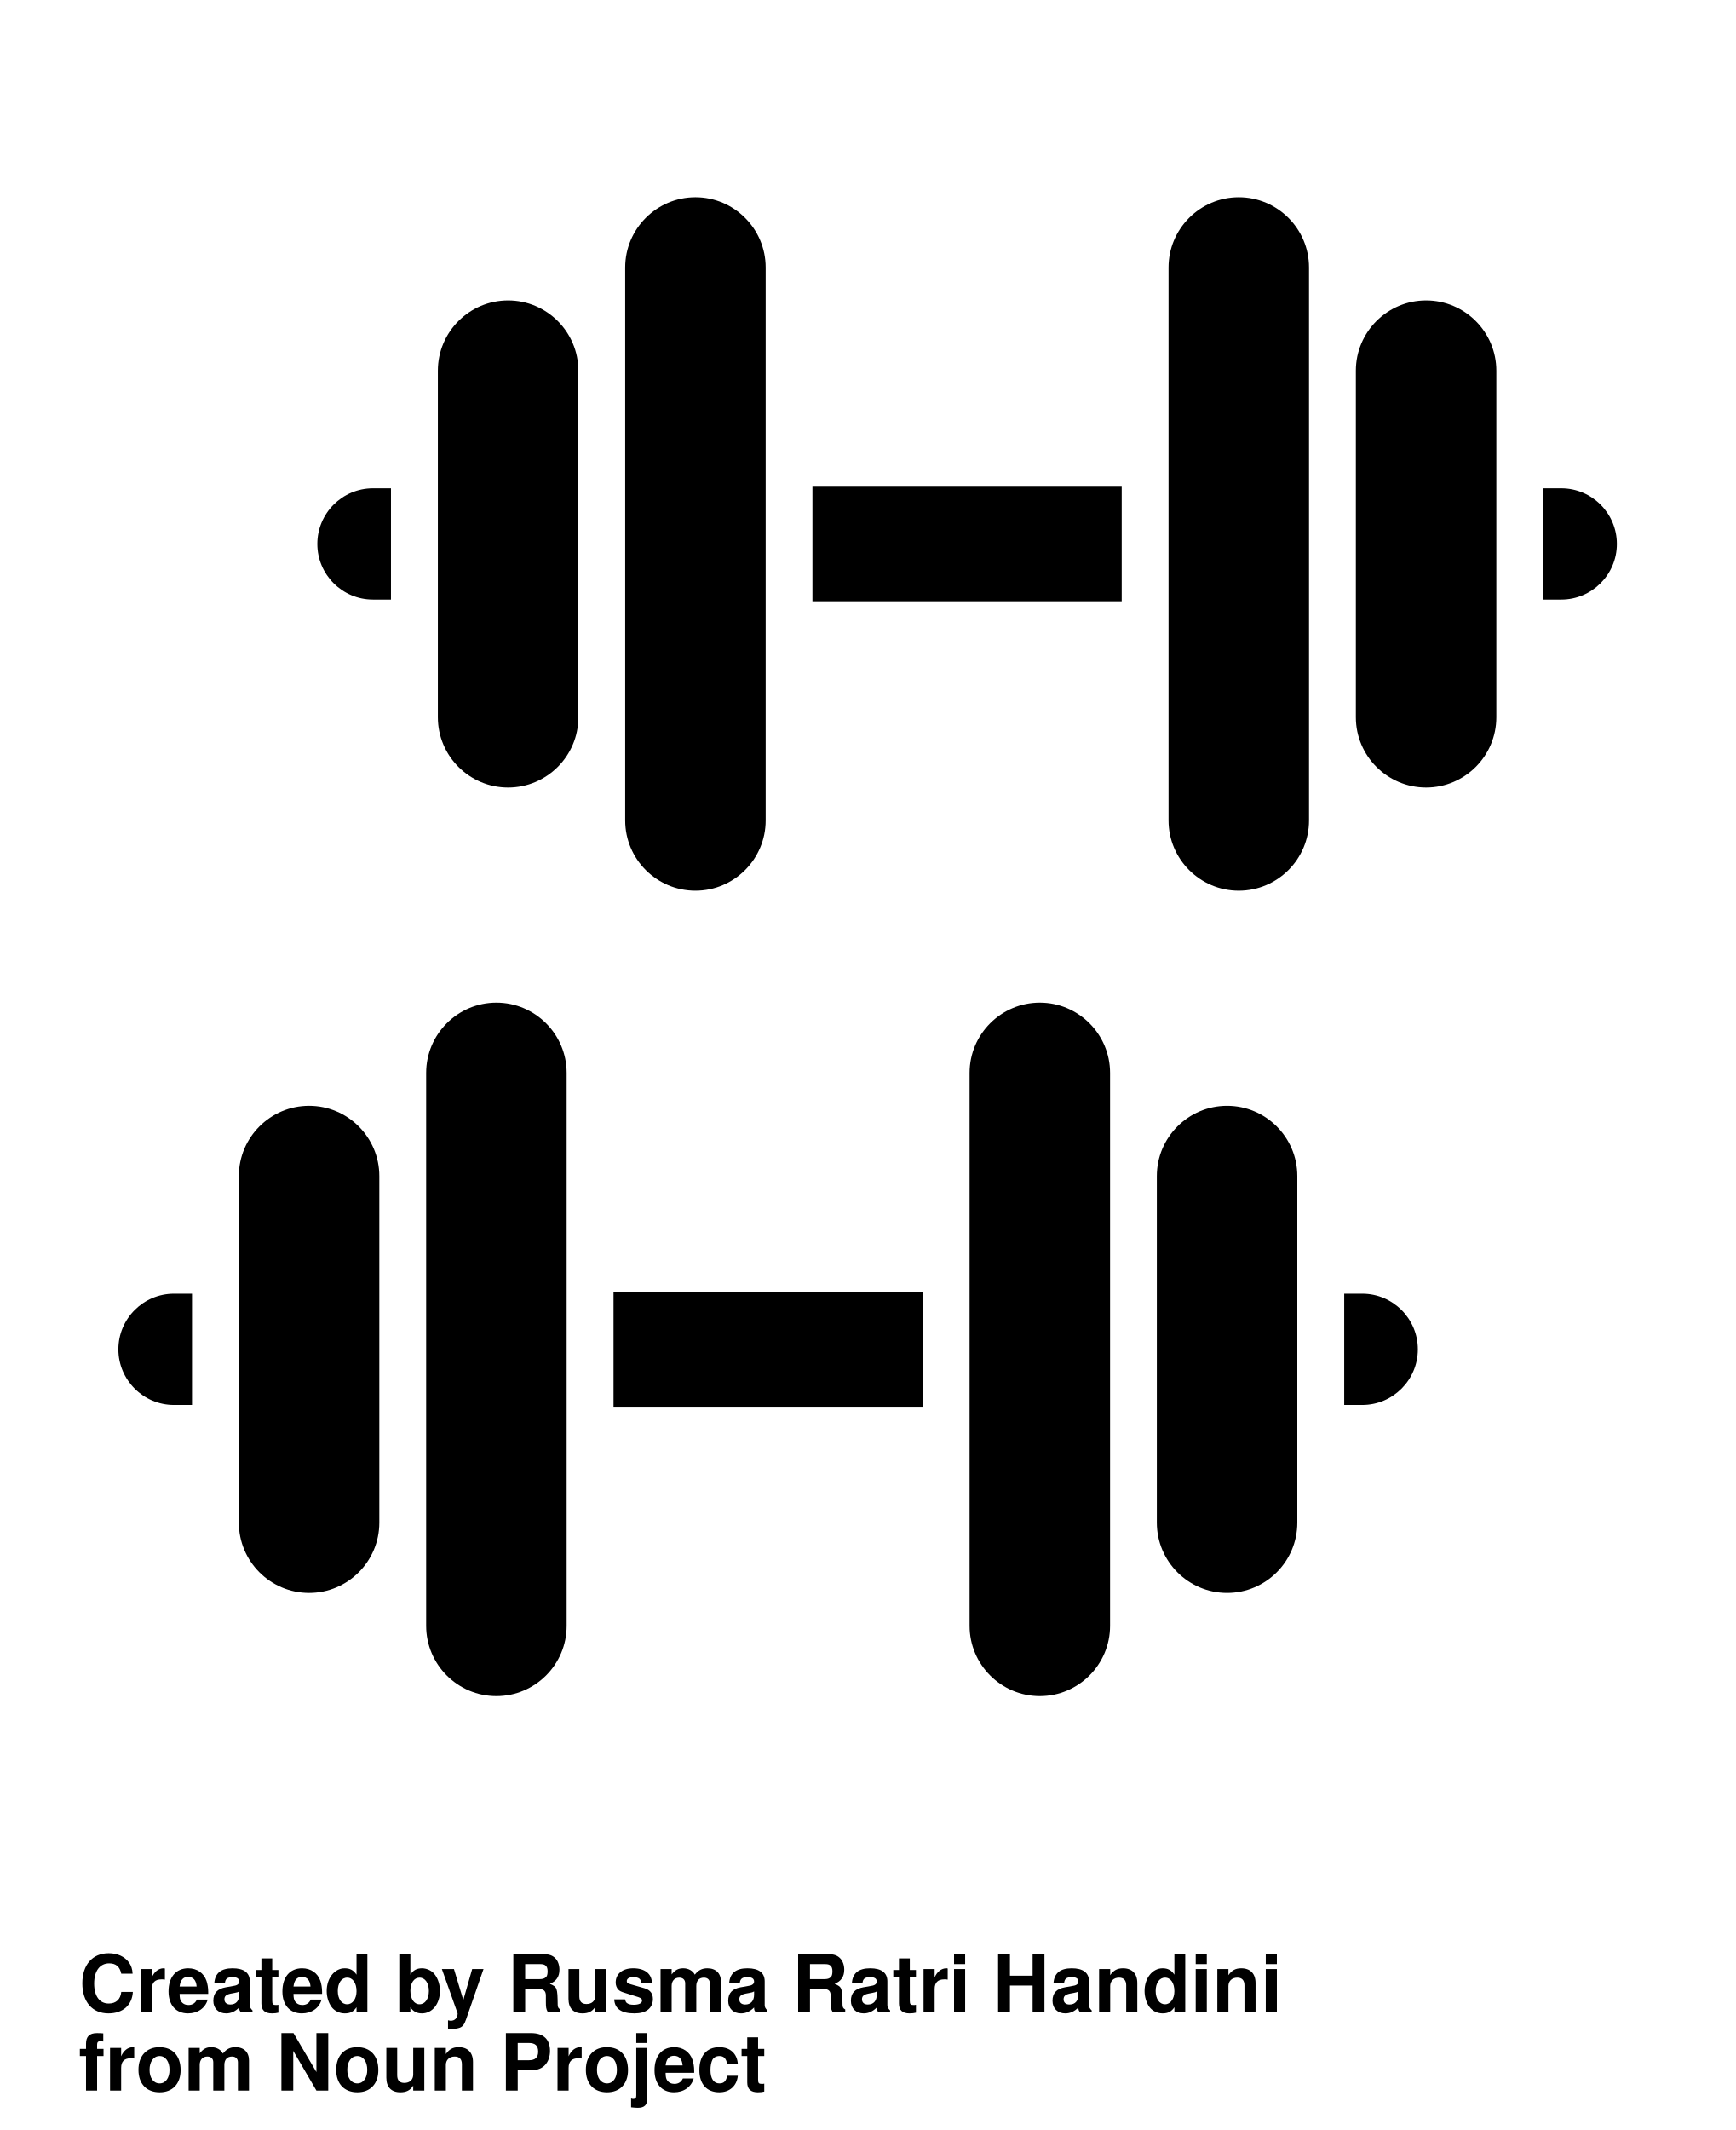
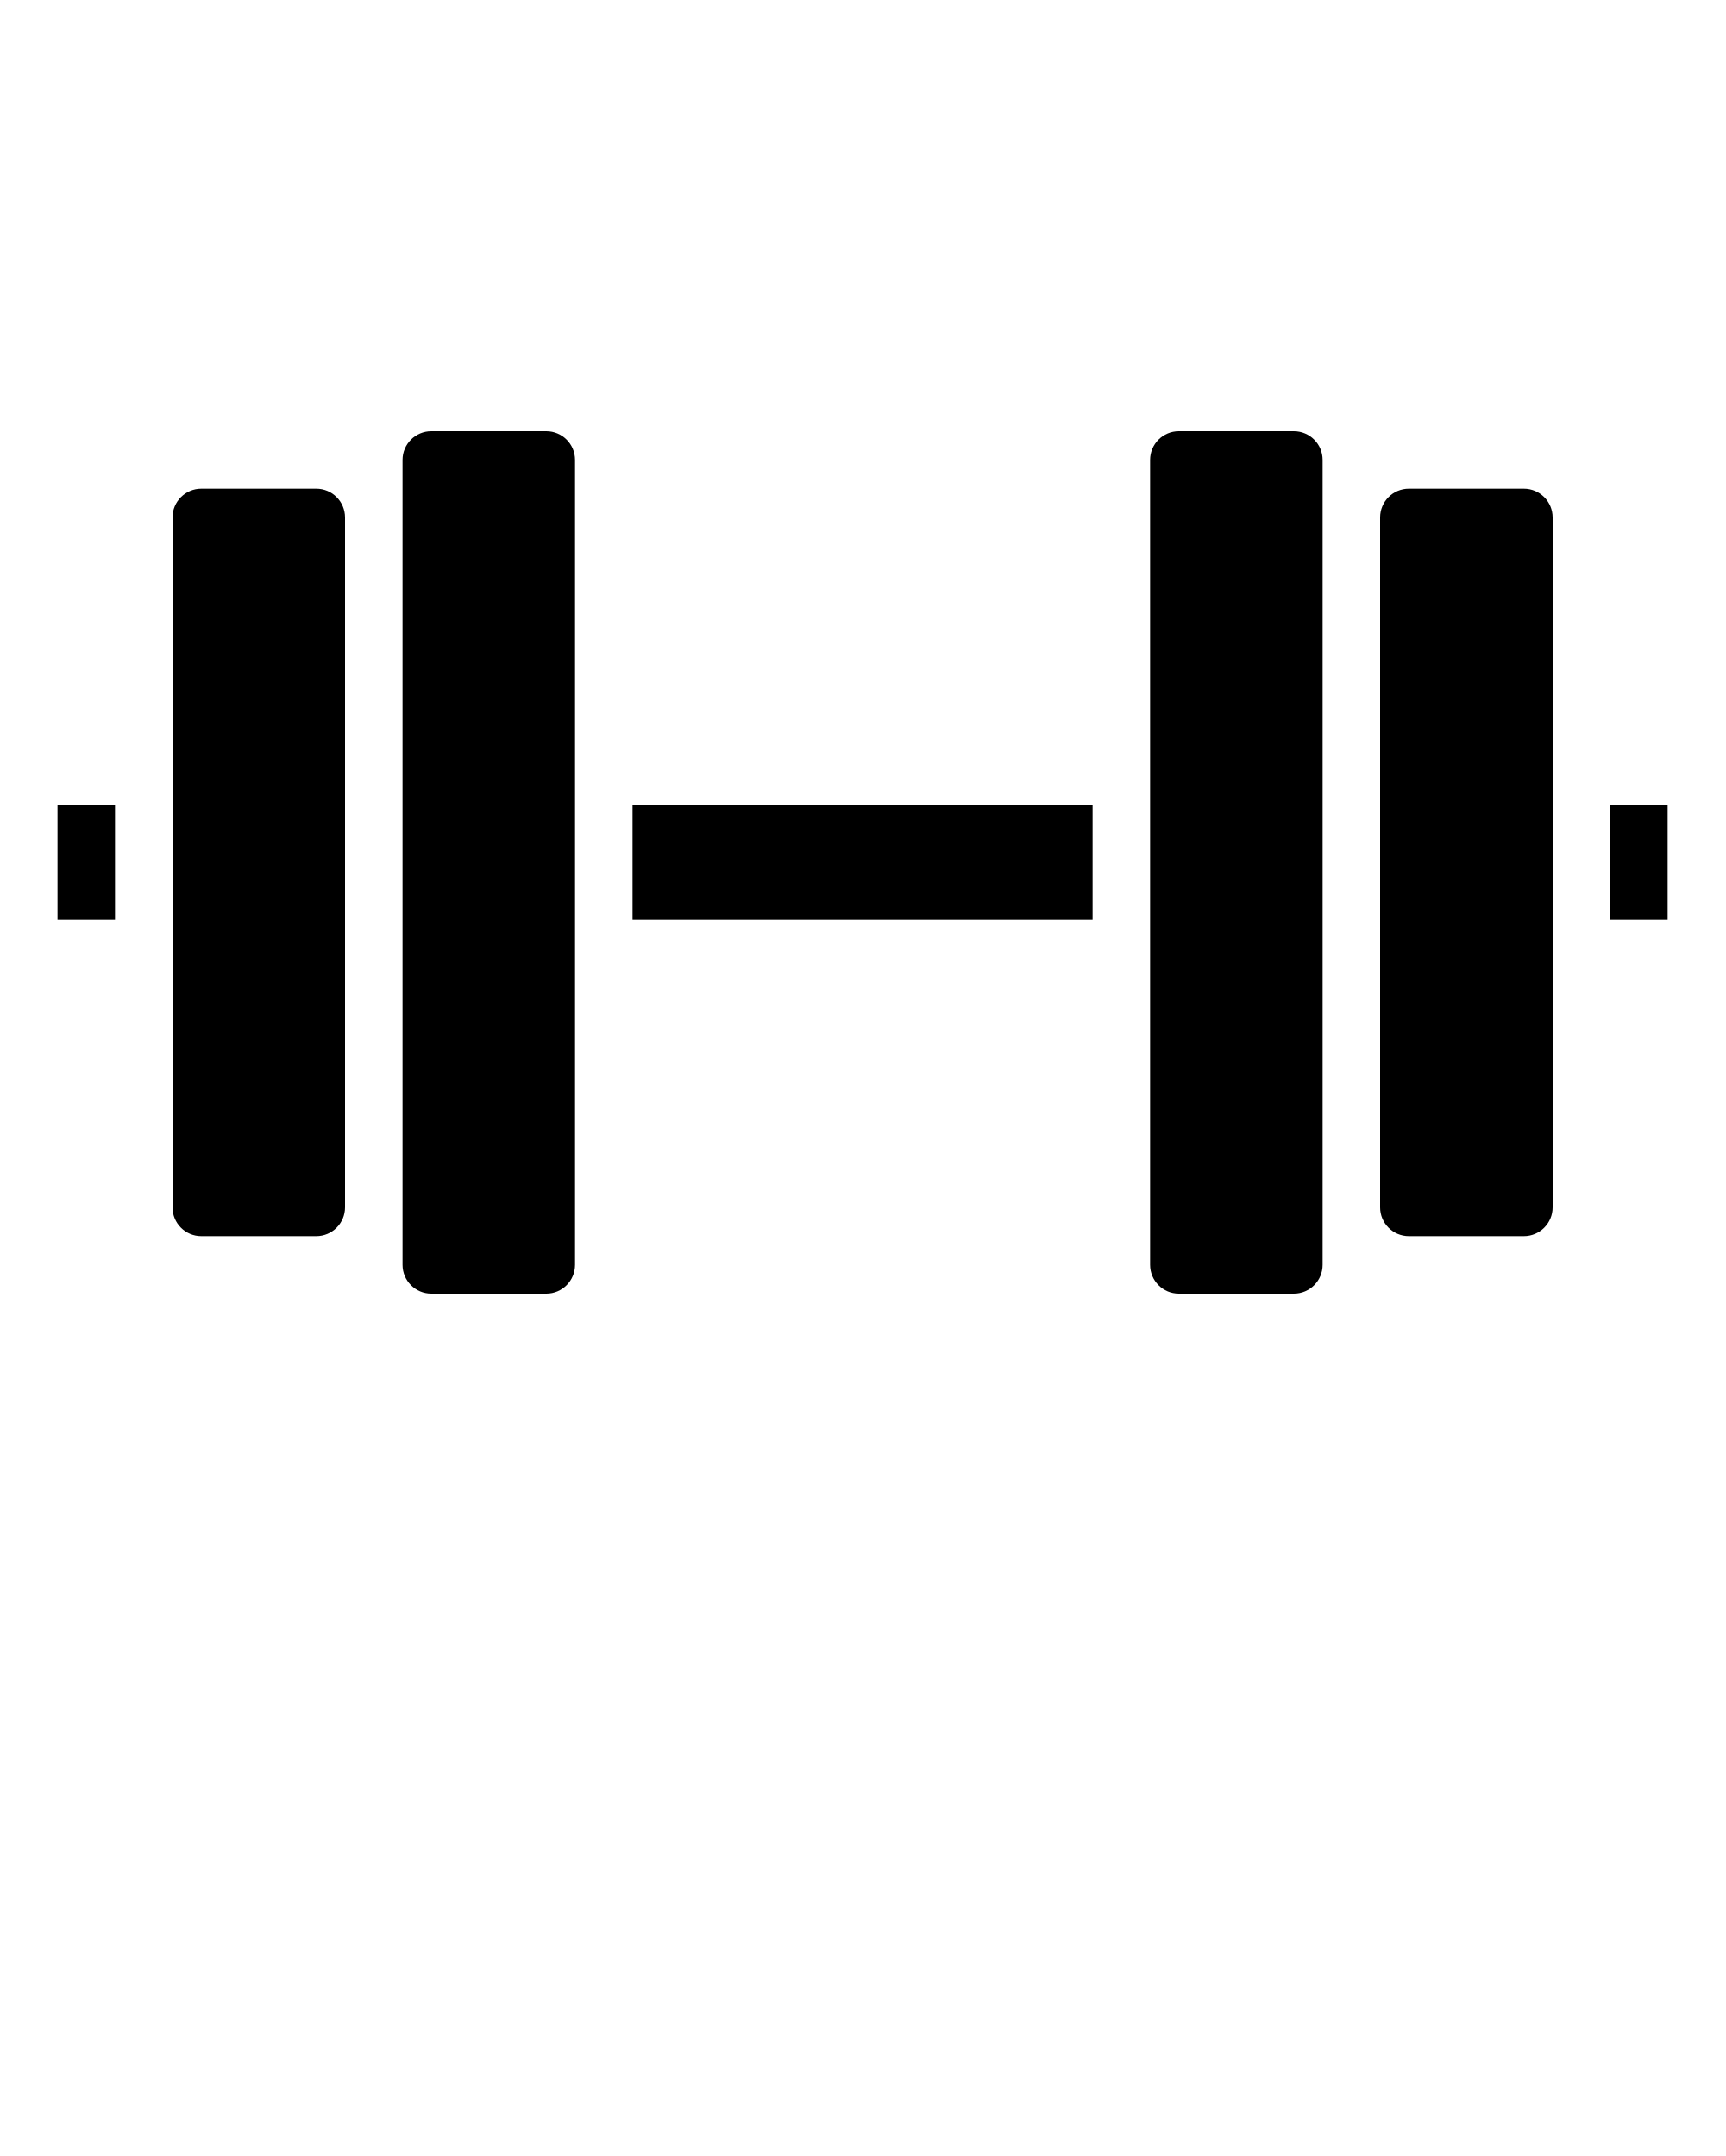
- <svg xmlns="http://www.w3.org/2000/svg" version="1.1" viewBox="-5.0 -10.0 110.0 135.0">
-   <path d="m27.211 9.039c2.453 0 4.453 2 4.453 4.453v21.969c0 2.453-2 4.453-4.453 4.453-2.453 0-4.453-2-4.453-4.453v-21.969c0-2.453 2-4.453 4.453-4.453zm-12.094 15.438c0 1.941 1.586 3.523 3.523 3.523h1.145v-7.051h-1.145c-1.941 0-3.523 1.586-3.523 3.523zm23.969-21.977c-2.453 0-4.453 2-4.453 4.453v35.047c0 2.453 2 4.453 4.453 4.453 2.453 0 4.453-2 4.453-4.453v-35.047c0-2.453-2-4.453-4.453-4.453zm46.32 6.539c-2.453 0-4.453 2-4.453 4.453v21.969c0 2.453 2 4.453 4.453 4.453s4.453-2 4.453-4.453v-21.969c0-2.453-2-4.453-4.453-4.453zm-11.875-6.539c2.453 0 4.453 2 4.453 4.453v35.047c0 2.453-2 4.453-4.453 4.453s-4.453-2-4.453-4.453v-35.047c0-2.453 2-4.453 4.453-4.453zm-0.742 57.586c-2.453 0-4.453 2-4.453 4.453v21.969c0 2.453 2 4.453 4.453 4.453 2.453 0 4.453-2 4.453-4.453v-21.969c0-2.453-2-4.453-4.453-4.453zm12.094 15.438c0 1.941-1.586 3.523-3.523 3.523h-1.145v-7.051h1.145c1.941 0 3.523 1.586 3.523 3.523zm-70.289-15.438c2.453 0 4.453 2 4.453 4.453v21.969c0 2.453-2 4.453-4.453 4.453s-4.453-2-4.453-4.453v-21.969c0-2.453 2-4.453 4.453-4.453zm11.875-6.539c-2.453 0-4.453 2-4.453 4.453v35.047c0 2.453 2 4.453 4.453 4.453s4.453-2 4.453-4.453v-35.047c0-2.453-2-4.453-4.453-4.453zm34.449 0c2.453 0 4.453 2 4.453 4.453v35.047c0 2.453-2 4.453-4.453 4.453s-4.453-2-4.453-4.453v-35.047c0-2.453 2-4.453 4.453-4.453zm-7.422 18.348v7.262h-19.602v-7.262zm-50.992 3.629c0 1.941 1.586 3.523 3.523 3.523h1.145v-7.051h-1.145c-1.941 0-3.523 1.586-3.523 3.523zm94.996-51.047c0 1.941-1.586 3.523-3.523 3.523h-1.145v-7.051h1.145c1.941 0 3.523 1.586 3.523 3.523zm-31.391-3.629v7.258h-19.605v-7.258z" fill-rule="evenodd" />
-   <text x="0.0" y="117.5" font-size="5.0" font-weight="bold" font-family="Arbeit Regular, Helvetica, Arial-Unicode, Arial, Sans-serif" fill="#000000">Created by Rusma Ratri Handini</text>
-   <text x="0.0" y="122.5" font-size="5.0" font-weight="bold" font-family="Arbeit Regular, Helvetica, Arial-Unicode, Arial, Sans-serif" fill="#000000">from Noun Project</text>
+ <svg xmlns="http://www.w3.org/2000/svg" viewBox="0 0 60 75" x="0px" y="0px">
+   <rect x="22" y="28" width="16" height="4" />
+   <rect x="14" y="15" width="6" height="30" rx="1" />
+   <rect x="48" y="17" width="6" height="26" rx="1" />
+   <rect x="6" y="17" width="6" height="26" rx="1" />
+   <rect x="2" y="28" width="2" height="4" />
+   <rect x="40" y="15" width="6" height="30" rx="1" />
+   <rect x="56" y="28" width="2" height="4" />
</svg>
